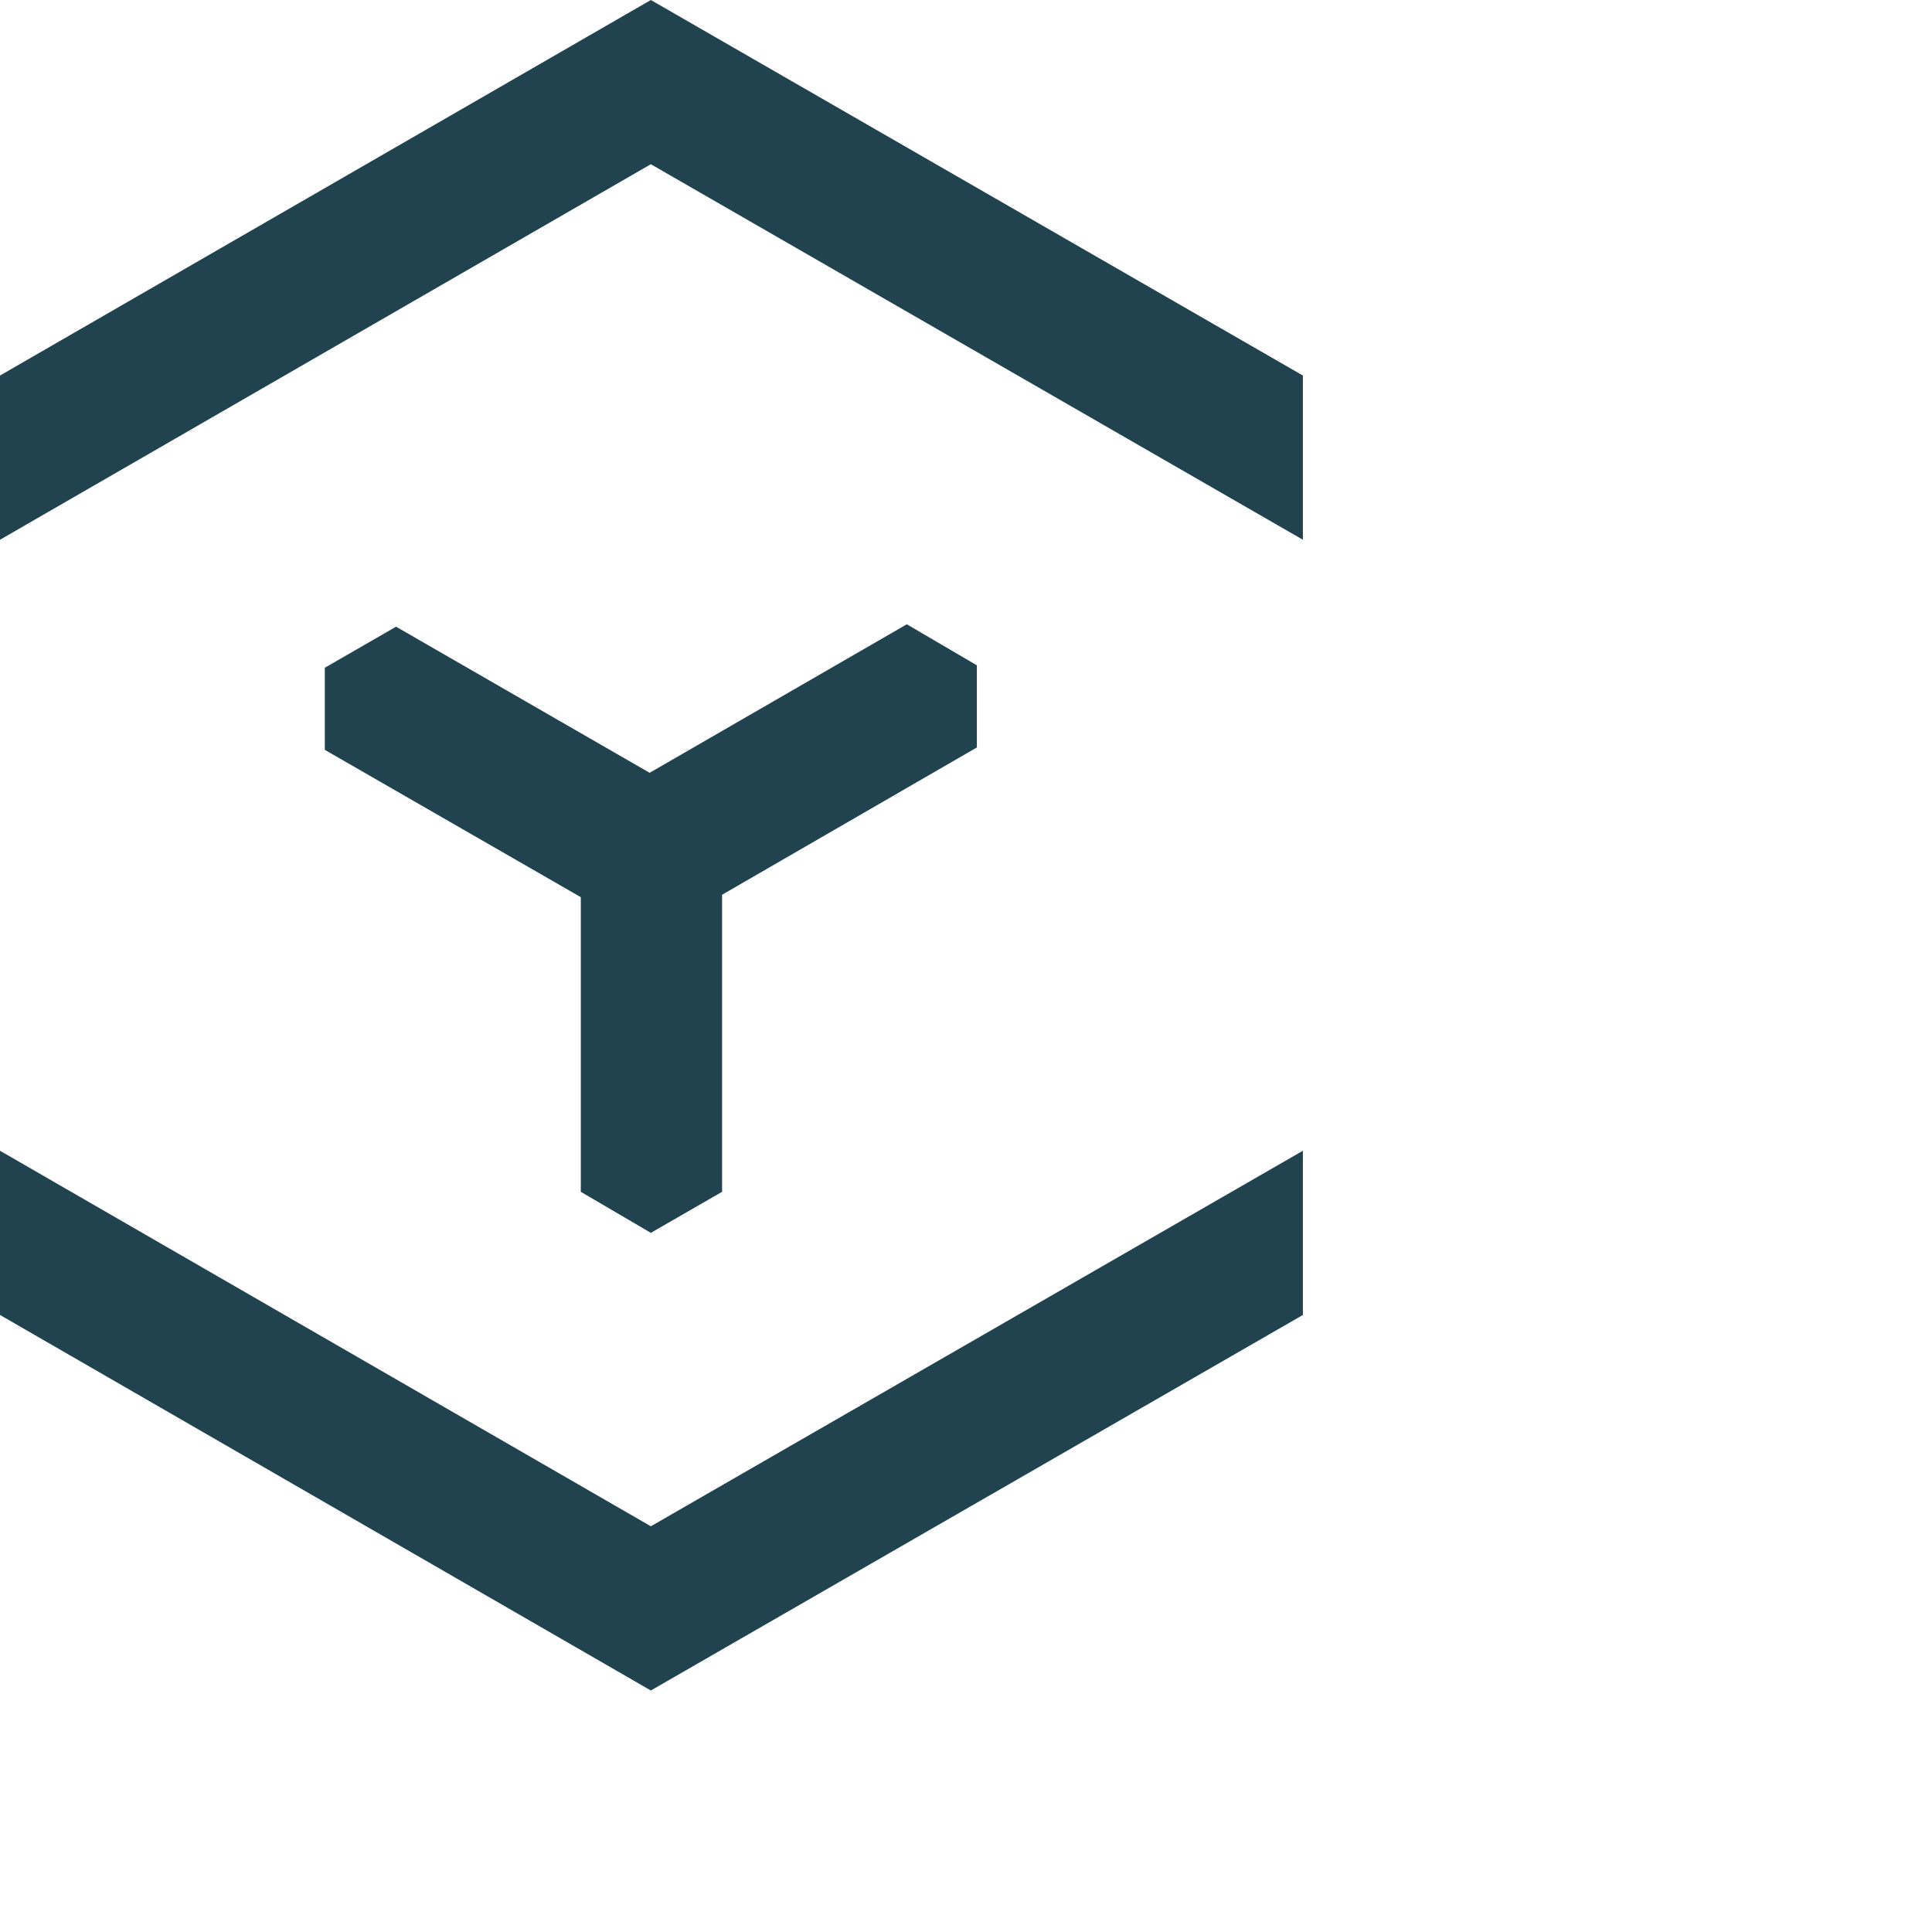
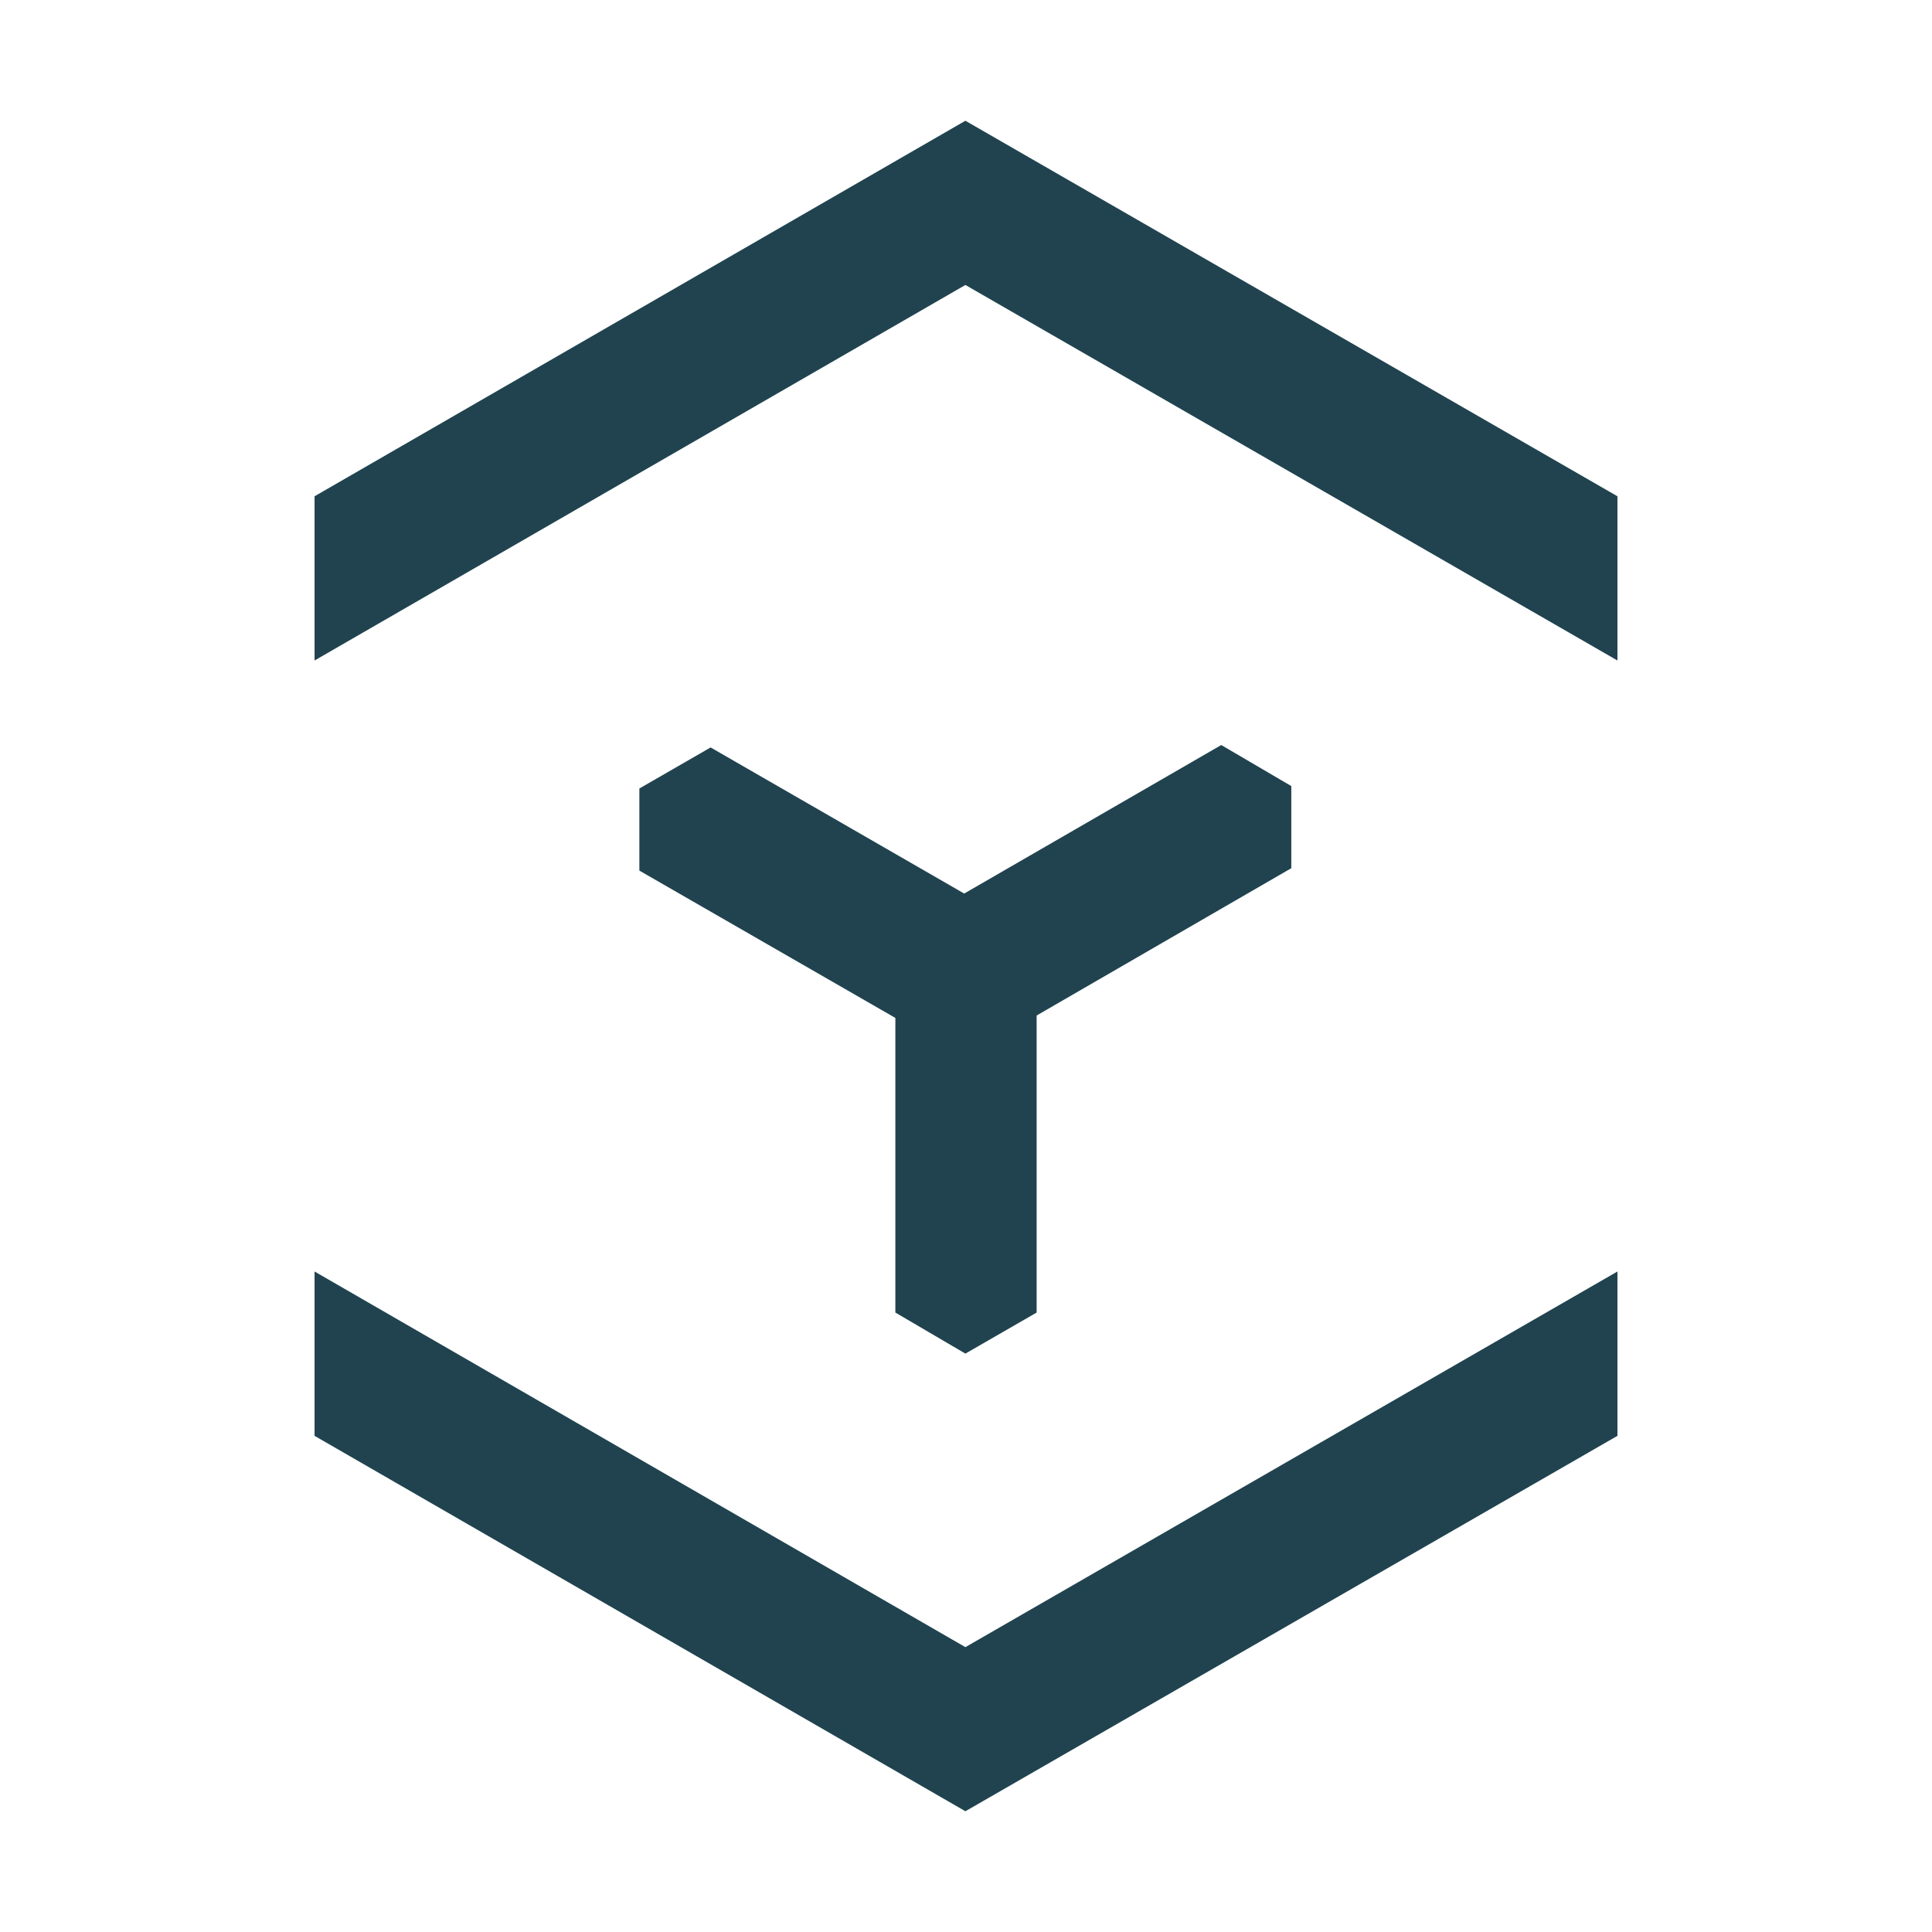
<svg xmlns="http://www.w3.org/2000/svg" id="a" width="16" height="16" viewBox="0 0 16 16">
-   <polygon points="5.39 10.21 5.98 9.87 5.98 7.41 8.09 6.19 8.09 5.51 7.51 5.17 5.38 6.4 3.28 5.19 2.69 5.53 2.69 6.21 4.81 7.43 4.81 9.87 5.39 10.21" fill="#20434f" stroke-width="0" />
-   <polygon points="10.79 3.11 5.39 0 5.39 0 5.39 0 0 3.11 0 4.47 5.39 1.36 10.79 4.47 10.79 3.11" fill="#20434f" stroke-width="0" />
-   <polygon points="10.79 9.53 5.39 12.64 0 9.53 0 10.89 5.39 14 5.39 14 5.39 14 10.79 10.89 10.79 9.53" fill="#20434f" stroke-width="0" />
+   <polygon points="7.995,11.21 8.585,10.87 8.585,8.41 10.694,7.19 10.694,6.51 10.114,6.17 7.985,7.4 5.885,6.19 5.295,6.53 5.295,7.21 7.415,8.43 7.415,10.87" fill="#20434f" stroke-width="0" />
+   <polygon points="13.395,4.11 7.995,1 7.995,1 7.995,1 2.605,4.11 2.605,5.47 7.995,2.36 13.395,5.47" fill="#20434f" stroke-width="0" />
+   <polygon points="13.395,10.53 7.995,13.641 2.605,10.53 2.605,11.891 7.995,15 7.995,15 7.995,15 13.395,11.891" fill="#20434f" stroke-width="0" />
</svg>
